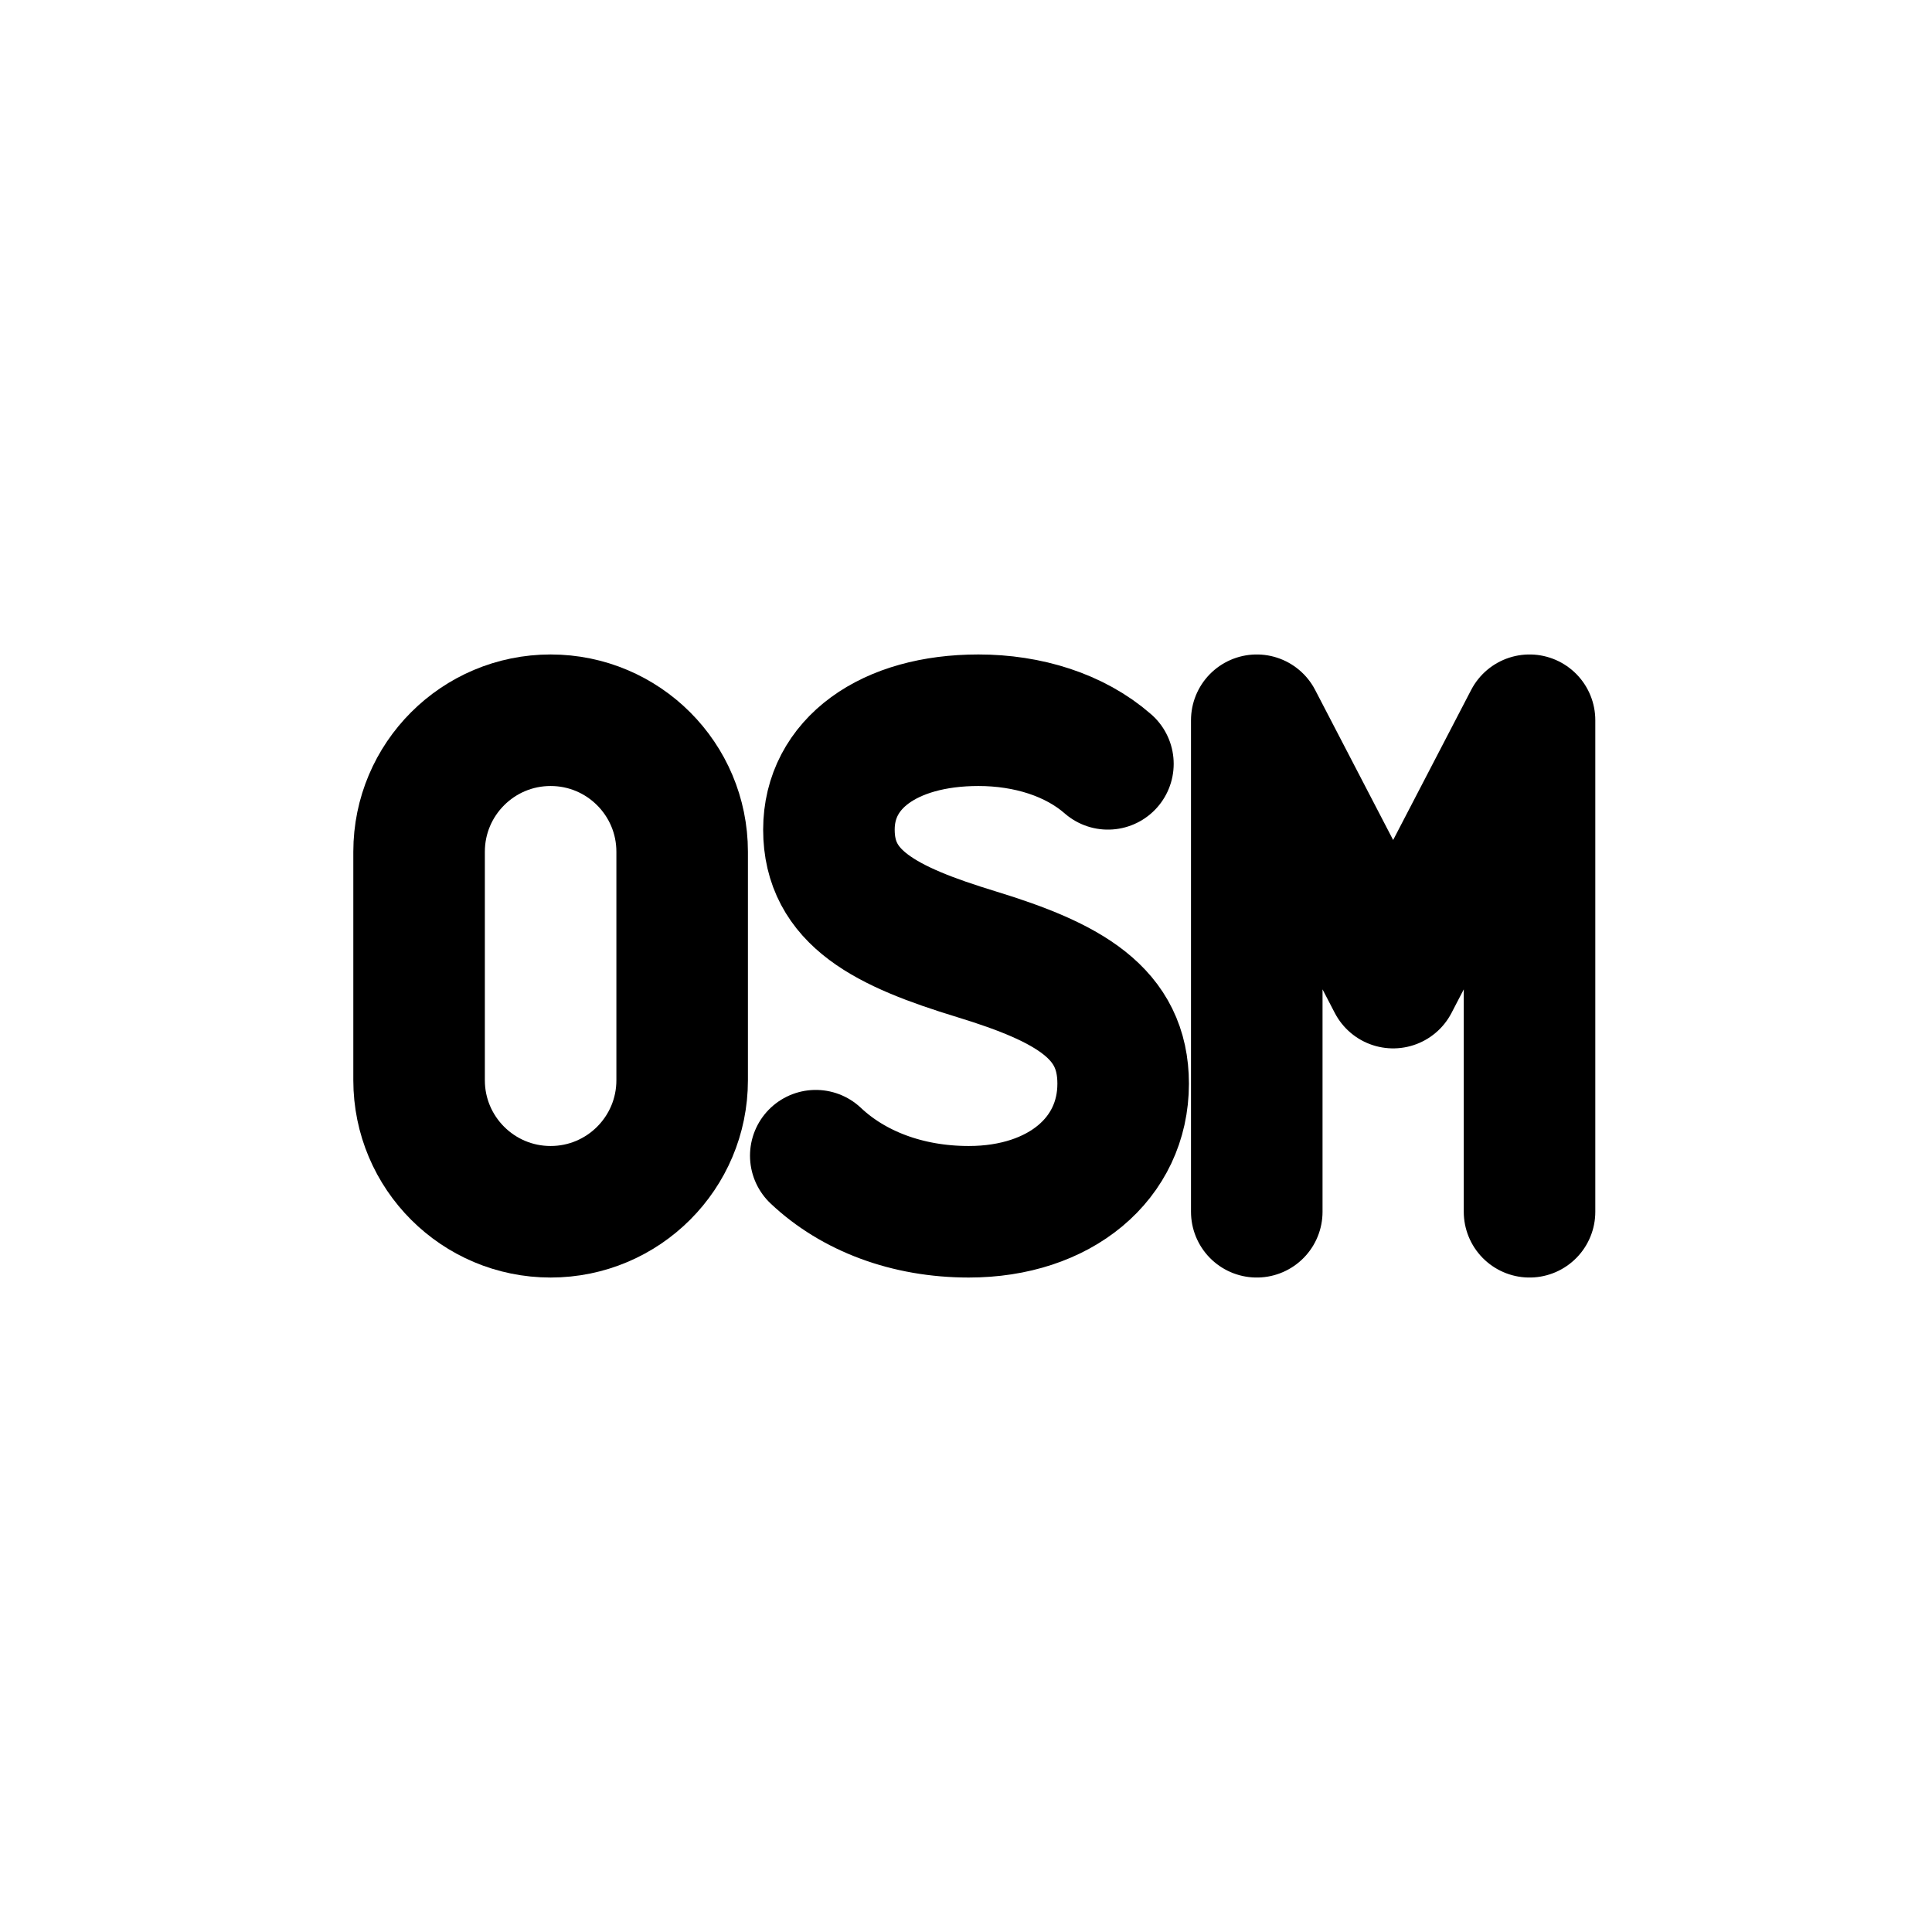
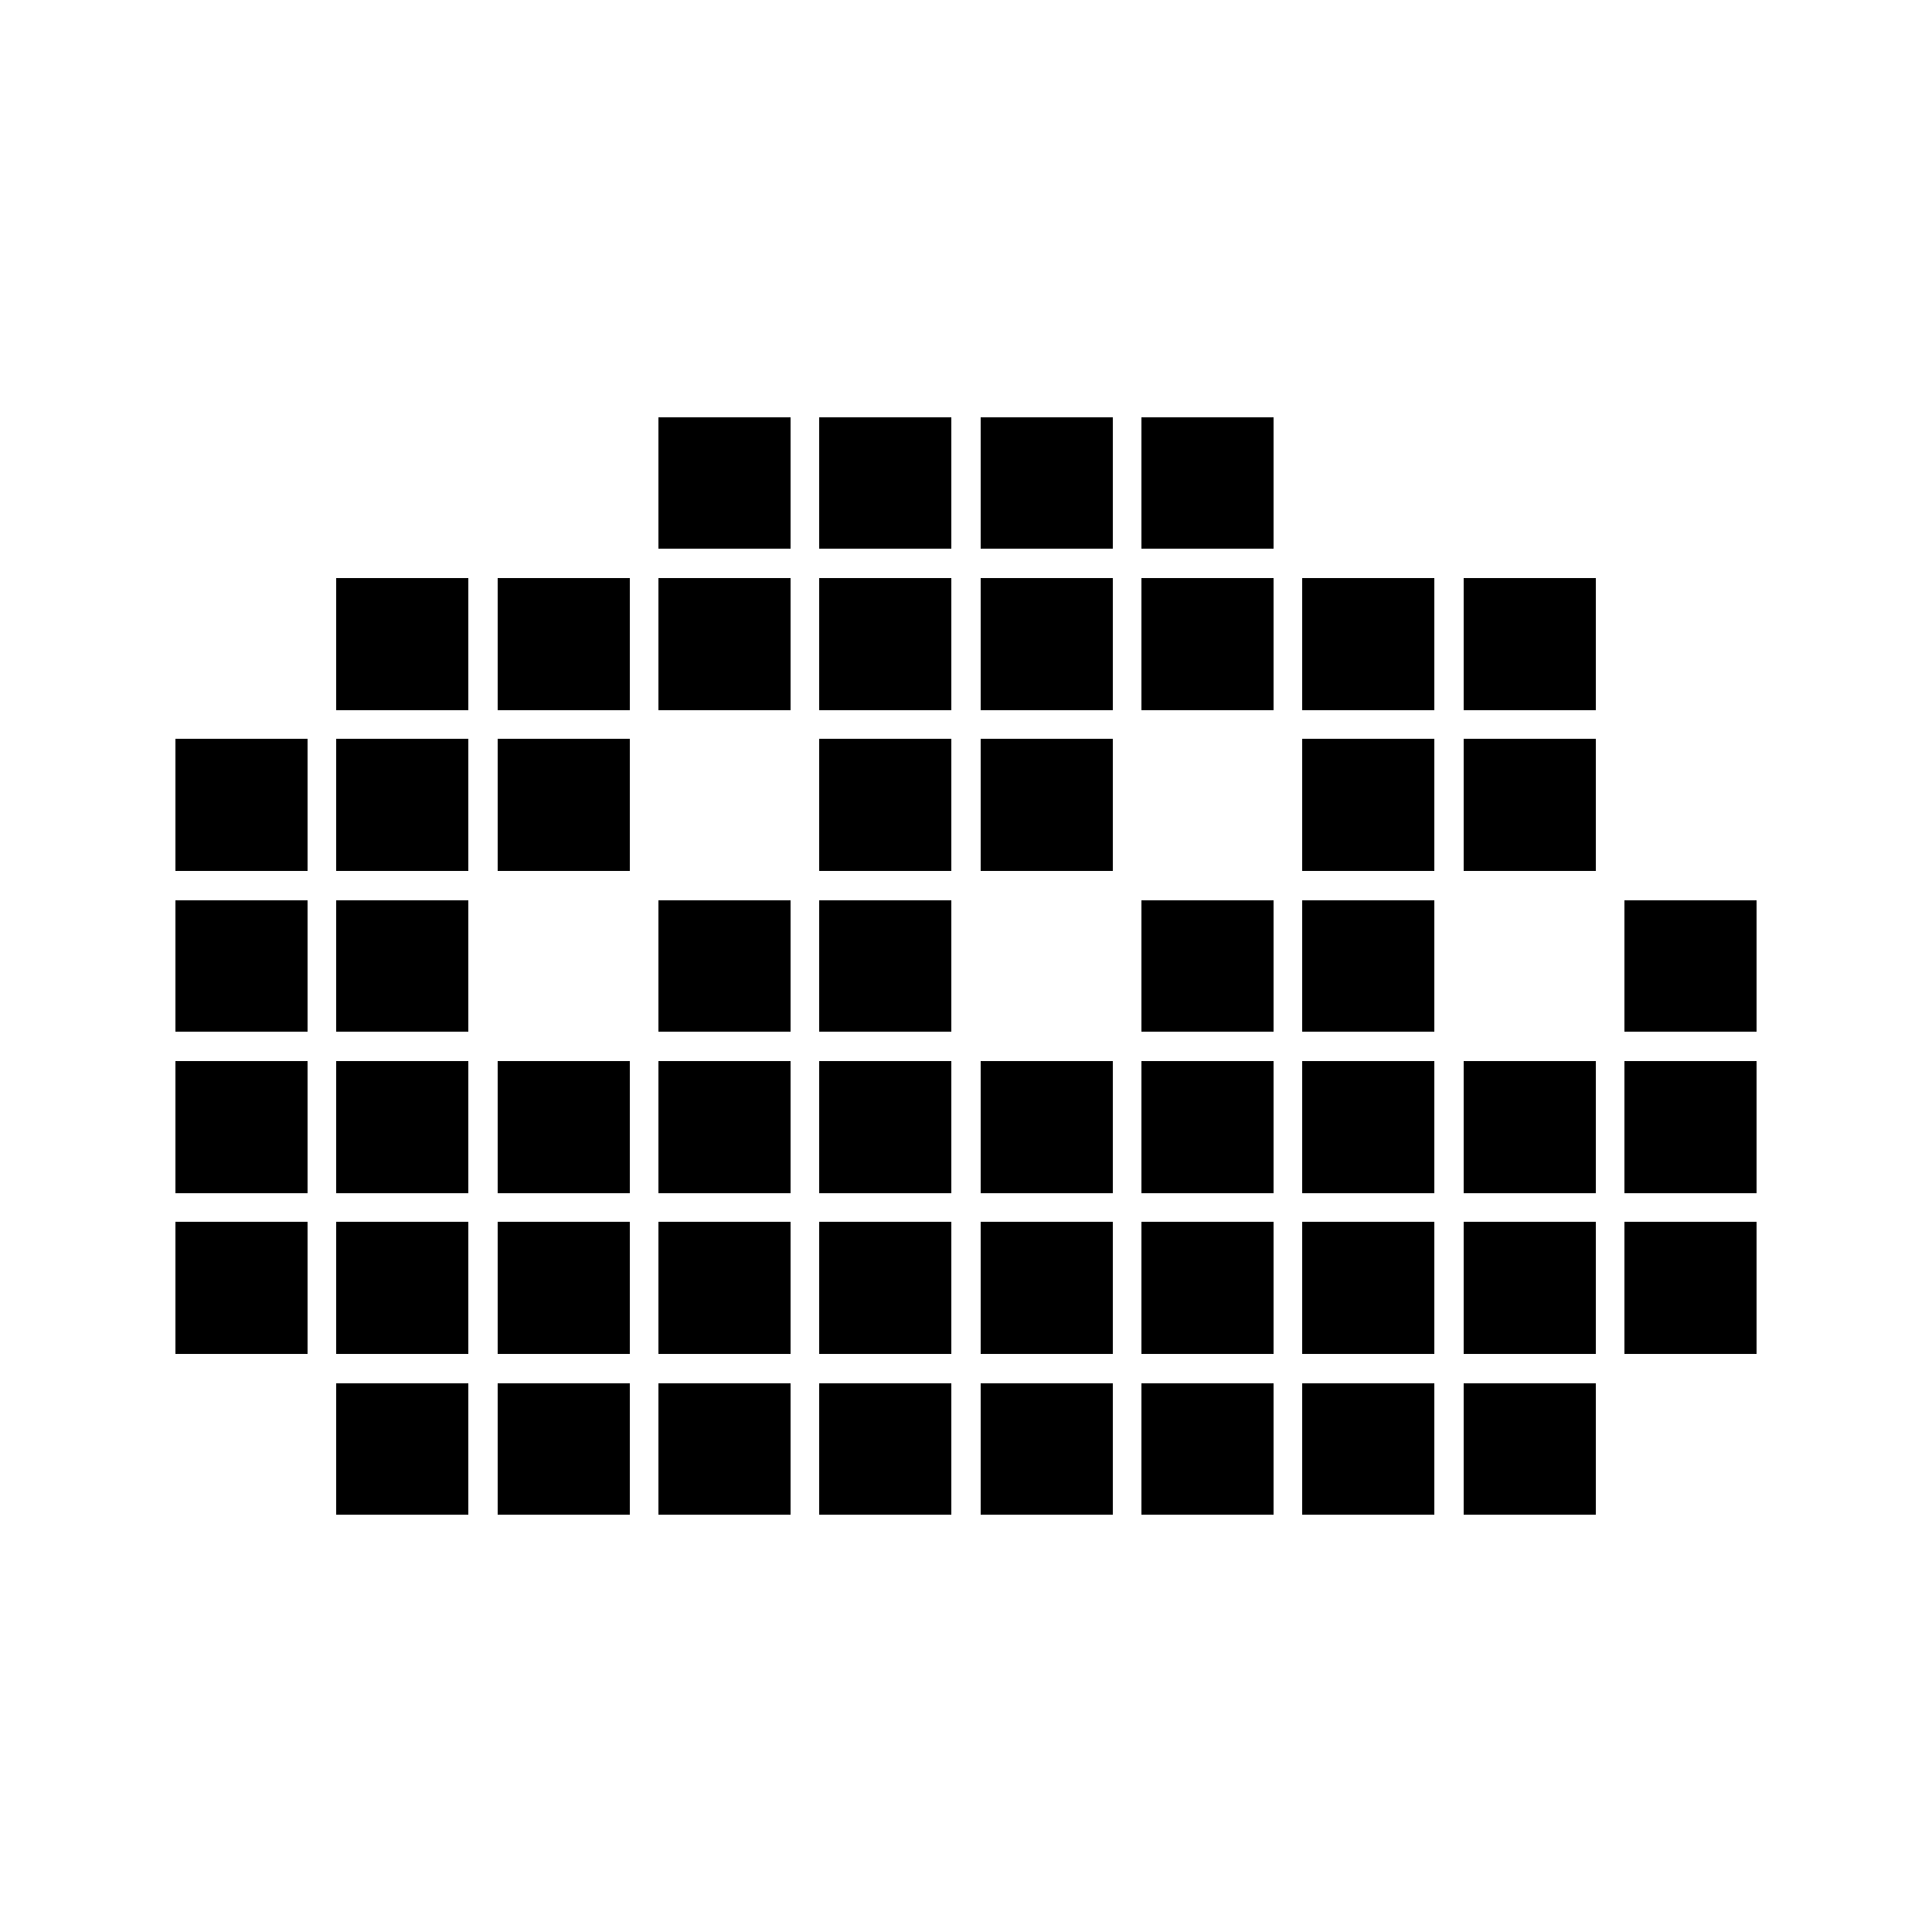
- <svg xmlns="http://www.w3.org/2000/svg" width="24" height="24" viewBox="0 0 24 24" fill="none" stroke="currentColor" aria-label="OSM">
-   <g transform="translate(1.68 1.68) scale(0.86)" stroke-width="1.9">
-     <rect x="4.1" y="8.45" width="3.8" height="7.1" rx="1.9" />
-     <path d="M14.05 9.08C13.57 8.66 12.89 8.45 12.18 8.45C10.88 8.45 10.02 9.08 10.02 10.03C10.02 11.02 10.84 11.43 12.15 11.83C13.49 12.24 14.27 12.68 14.27 13.7C14.27 14.78 13.36 15.55 12.04 15.55C11.15 15.55 10.37 15.25 9.83 14.74M16.2 15.55V8.45L18.17 12.24L20.14 8.45V15.55" stroke-linecap="round" stroke-linejoin="round" />
+ <svg xmlns="http://www.w3.org/2000/svg" width="24" height="24" viewBox="0 0 24 24" fill="currentColor" shape-rendering="crispEdges" aria-label="OSM">
+   <g transform="translate(2 5) scale(2)">
+     <rect x="3.09" y="0.09" width="0.82" height="0.82" />
+     <rect x="4.09" y="0.09" width="0.82" height="0.82" />
+     <rect x="5.09" y="0.09" width="0.82" height="0.82" />
+     <rect x="6.09" y="0.09" width="0.82" height="0.82" />
+     <rect x="1.09" y="1.09" width="0.82" height="0.82" />
+     <rect x="2.09" y="1.09" width="0.82" height="0.82" />
+     <rect x="3.09" y="1.09" width="0.82" height="0.82" />
+     <rect x="4.09" y="1.09" width="0.82" height="0.82" />
+     <rect x="5.09" y="1.09" width="0.82" height="0.82" />
+     <rect x="6.09" y="1.09" width="0.82" height="0.82" />
+     <rect x="7.09" y="1.09" width="0.82" height="0.82" />
+     <rect x="8.09" y="1.09" width="0.82" height="0.82" />
+     <rect x="0.09" y="2.09" width="0.82" height="0.82" />
+     <rect x="1.09" y="2.09" width="0.82" height="0.82" />
+     <rect x="2.09" y="2.09" width="0.82" height="0.82" />
+     <rect x="4.09" y="2.09" width="0.82" height="0.82" />
+     <rect x="5.09" y="2.09" width="0.82" height="0.82" />
+     <rect x="7.09" y="2.09" width="0.82" height="0.82" />
+     <rect x="8.09" y="2.09" width="0.82" height="0.82" />
+     <rect x="0.09" y="3.09" width="0.82" height="0.82" />
+     <rect x="1.09" y="3.09" width="0.82" height="0.82" />
+     <rect x="3.09" y="3.09" width="0.82" height="0.82" />
+     <rect x="4.09" y="3.09" width="0.82" height="0.82" />
+     <rect x="6.09" y="3.09" width="0.82" height="0.82" />
+     <rect x="7.09" y="3.09" width="0.82" height="0.82" />
+     <rect x="9.09" y="3.09" width="0.82" height="0.82" />
+     <rect x="0.09" y="4.09" width="0.82" height="0.82" />
+     <rect x="1.09" y="4.09" width="0.82" height="0.82" />
+     <rect x="2.09" y="4.09" width="0.82" height="0.82" />
+     <rect x="3.09" y="4.09" width="0.82" height="0.82" />
+     <rect x="4.09" y="4.09" width="0.82" height="0.82" />
+     <rect x="5.09" y="4.09" width="0.82" height="0.82" />
+     <rect x="6.09" y="4.09" width="0.82" height="0.82" />
+     <rect x="7.09" y="4.09" width="0.82" height="0.82" />
+     <rect x="8.09" y="4.09" width="0.82" height="0.82" />
+     <rect x="9.09" y="4.09" width="0.82" height="0.82" />
+     <rect x="0.09" y="5.09" width="0.82" height="0.82" />
+     <rect x="1.09" y="5.09" width="0.82" height="0.82" />
+     <rect x="2.09" y="5.09" width="0.82" height="0.82" />
+     <rect x="3.09" y="5.09" width="0.82" height="0.82" />
+     <rect x="4.09" y="5.09" width="0.82" height="0.82" />
+     <rect x="5.09" y="5.09" width="0.82" height="0.82" />
+     <rect x="6.09" y="5.09" width="0.82" height="0.82" />
+     <rect x="7.09" y="5.09" width="0.82" height="0.82" />
+     <rect x="8.09" y="5.09" width="0.82" height="0.82" />
+     <rect x="9.09" y="5.09" width="0.82" height="0.82" />
+     <rect x="1.09" y="6.09" width="0.82" height="0.82" />
+     <rect x="2.09" y="6.09" width="0.82" height="0.82" />
+     <rect x="3.09" y="6.09" width="0.82" height="0.82" />
+     <rect x="4.09" y="6.09" width="0.82" height="0.82" />
+     <rect x="5.09" y="6.09" width="0.82" height="0.82" />
+     <rect x="6.09" y="6.09" width="0.82" height="0.82" />
+     <rect x="7.09" y="6.09" width="0.82" height="0.82" />
+     <rect x="8.09" y="6.09" width="0.82" height="0.82" />
  </g>
</svg>
